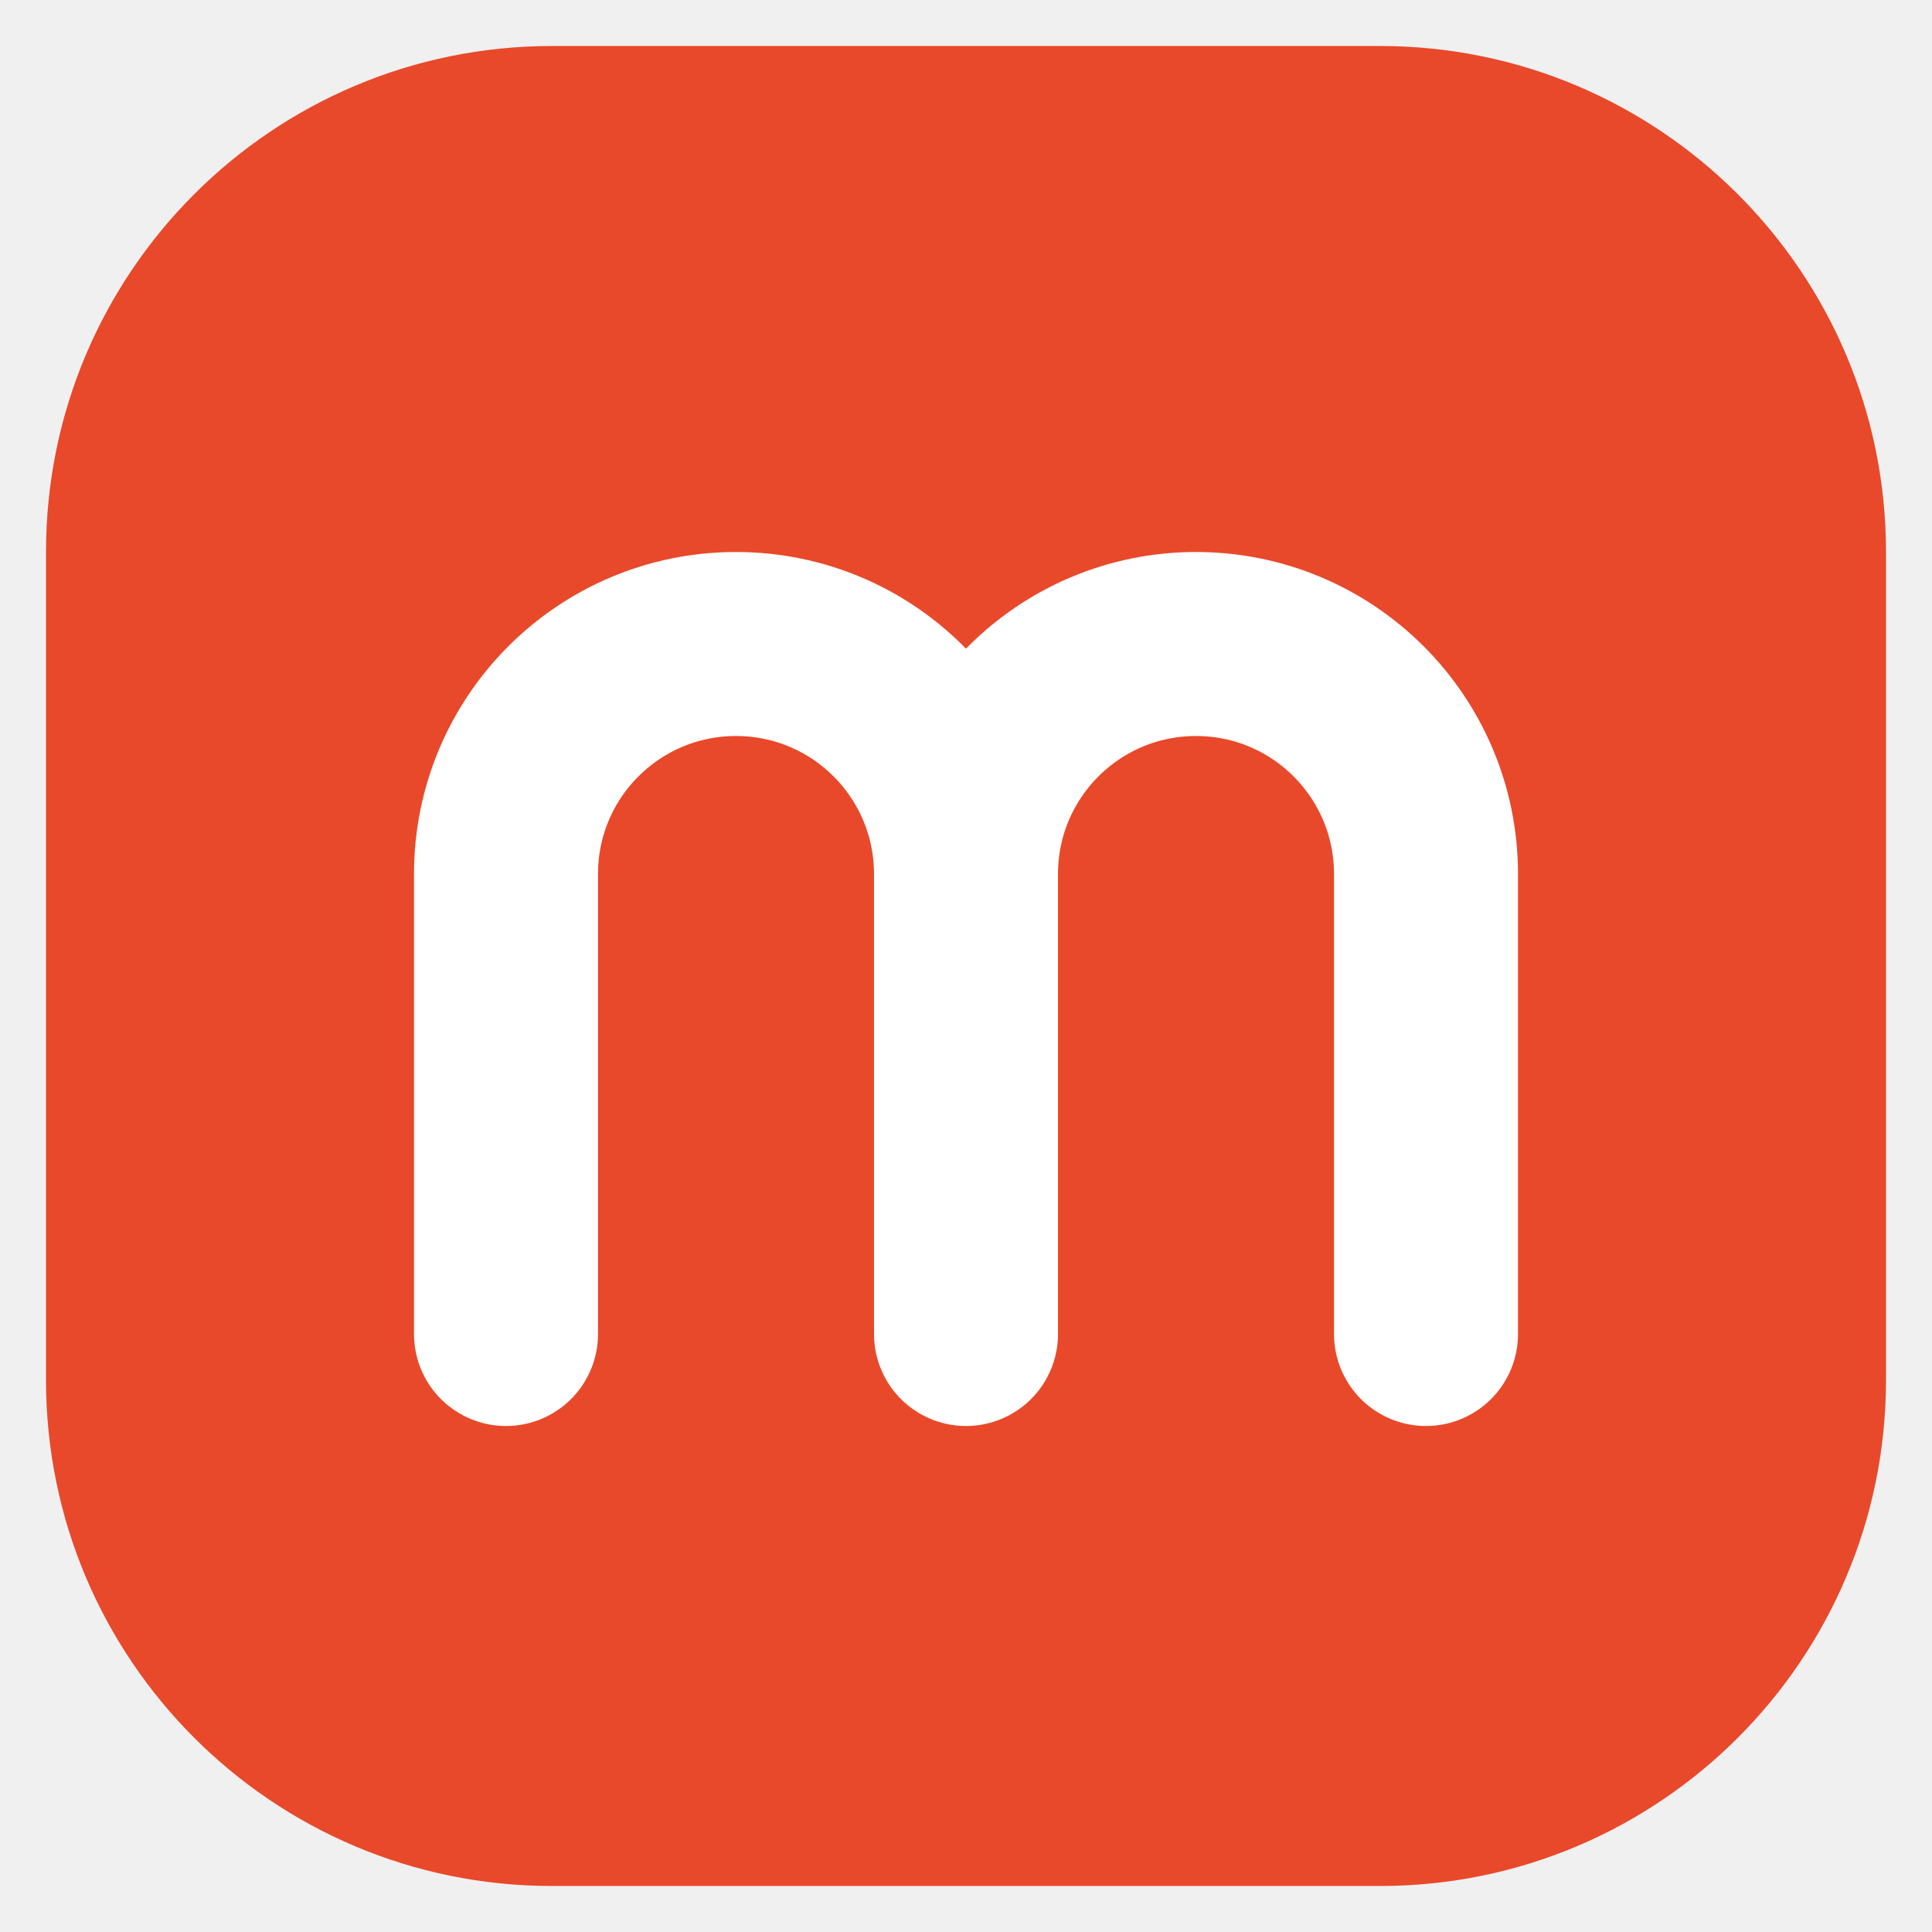
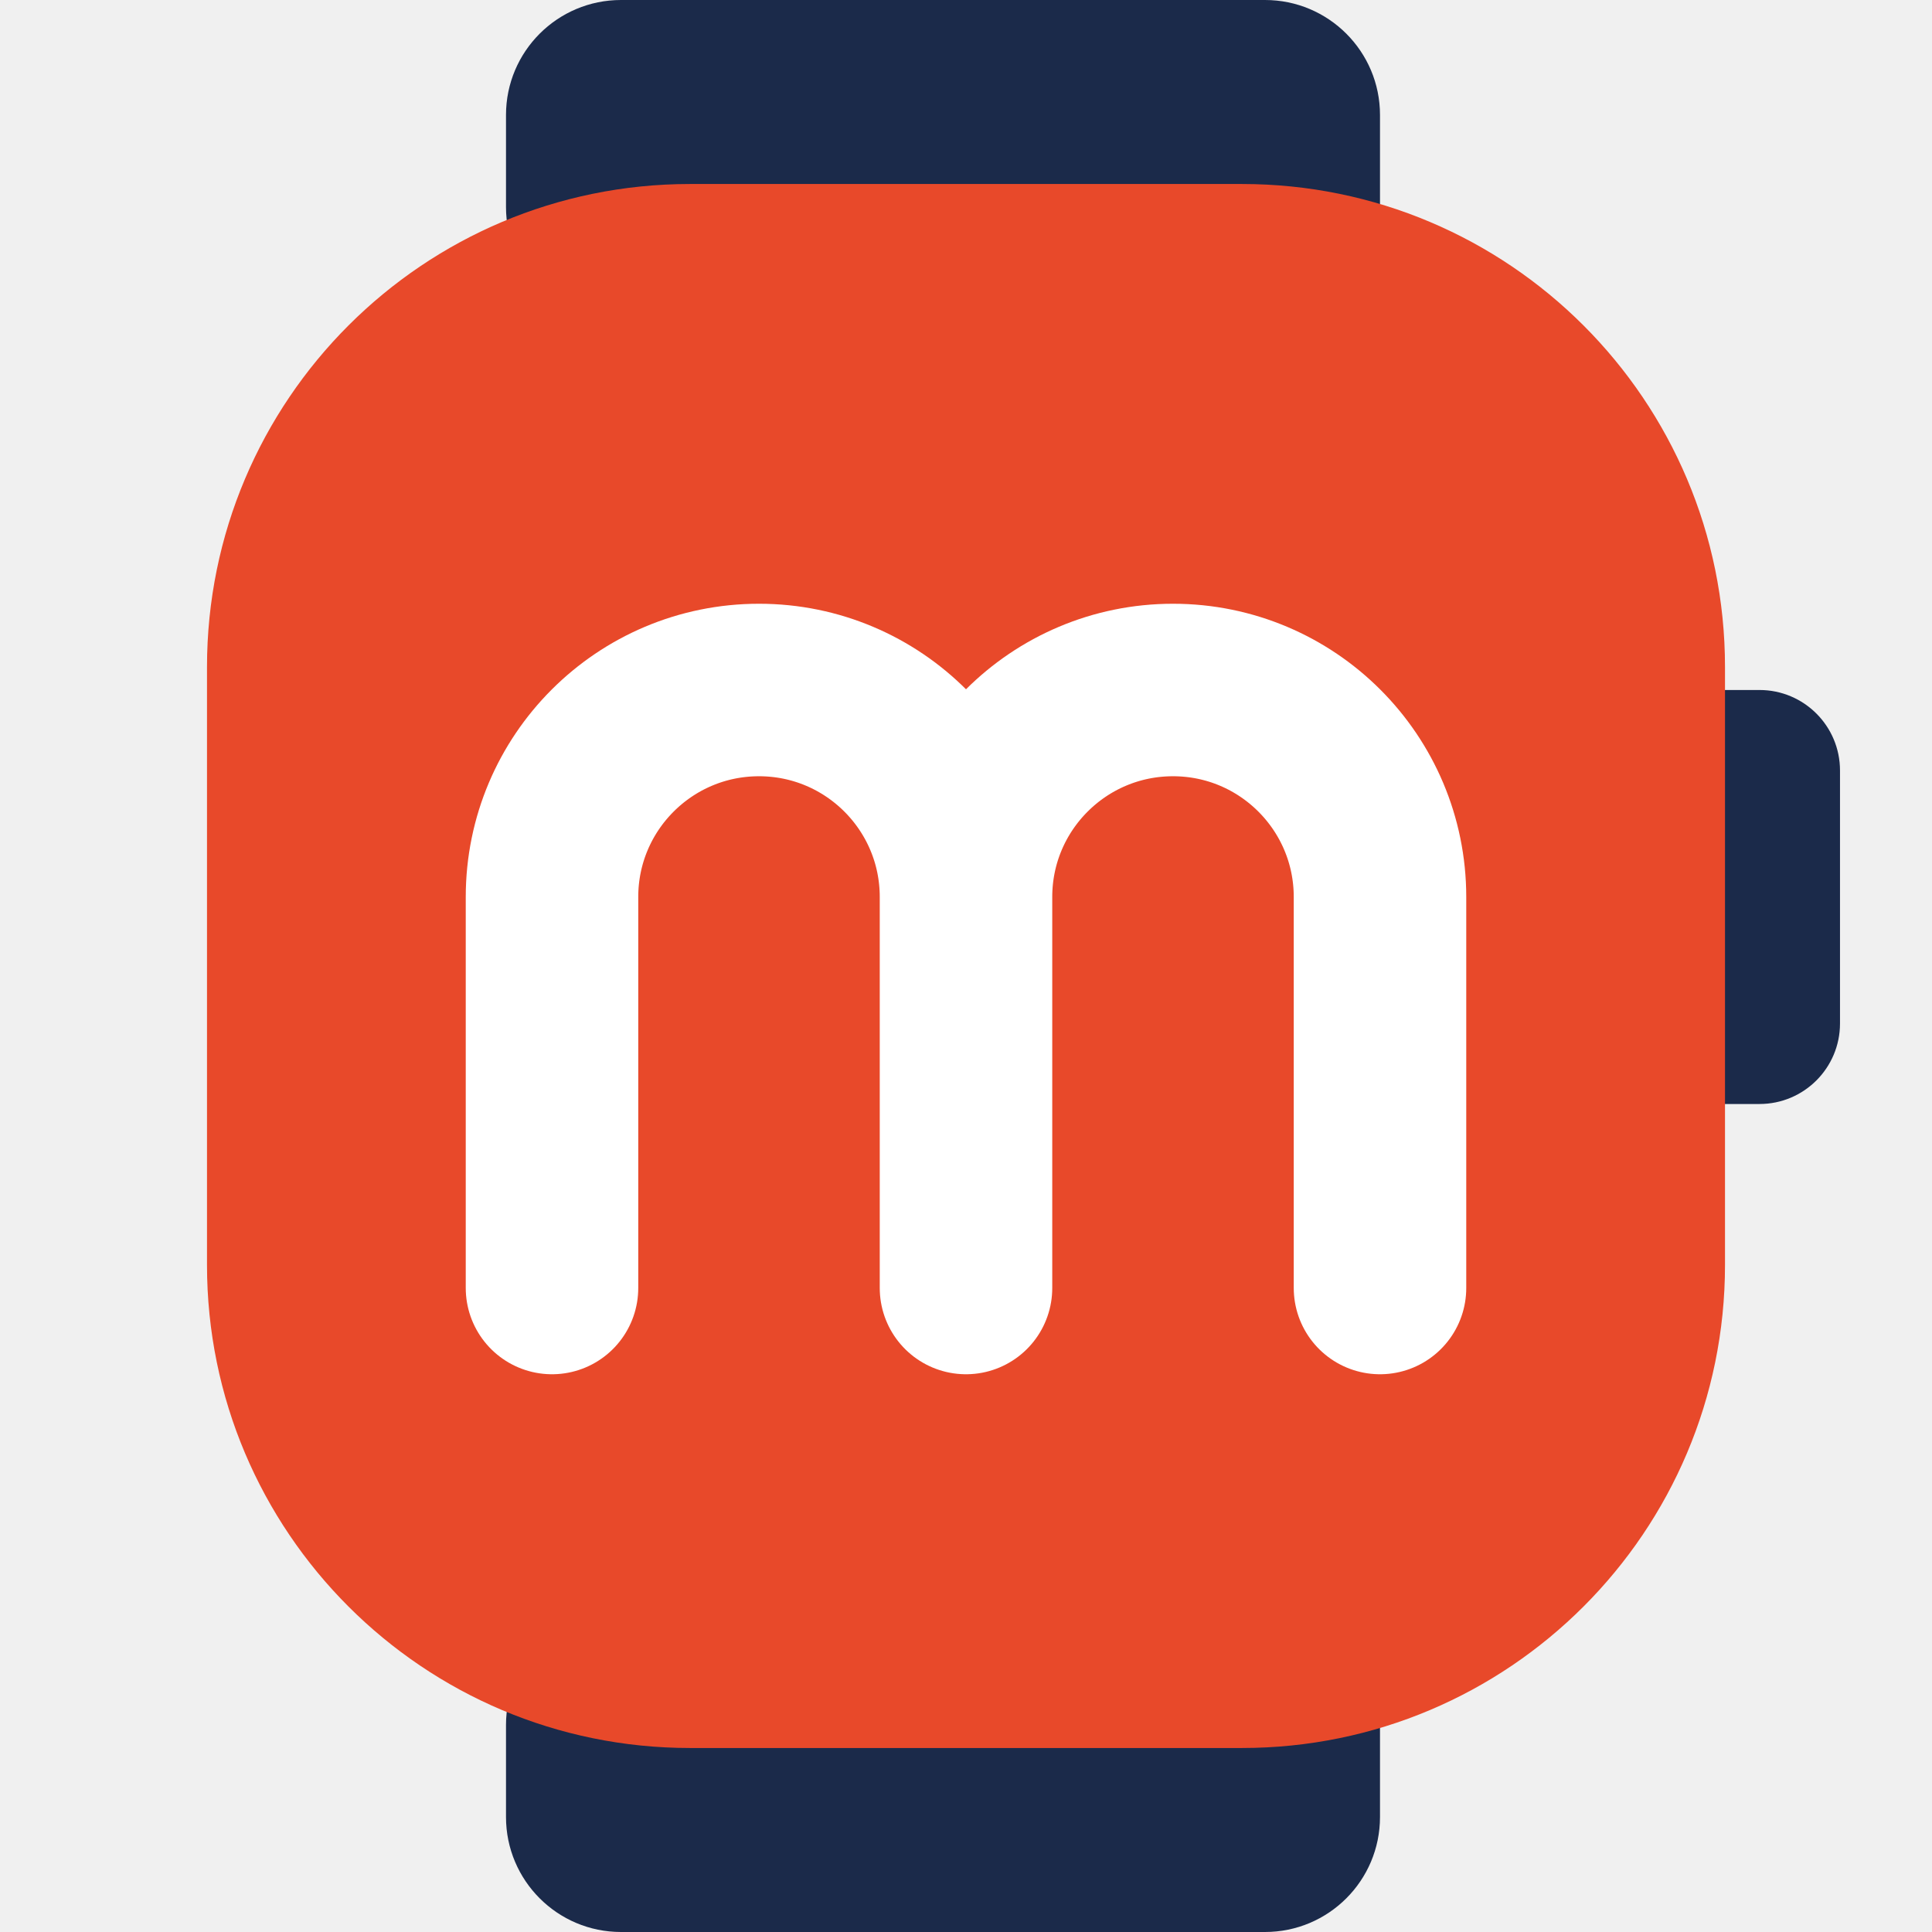
<svg xmlns="http://www.w3.org/2000/svg" viewBox="0 0 84 84" role="img" aria-label="meeshApps">
-   <rect x="2" y="2" width="80" height="80" rx="22" fill="#E8492A" />
-   <path d="M22 58V38a10 10 0 0 1 20 0v20M42 38a10 10 0 0 1 20 0v20" fill="none" stroke="#FFFFFF" stroke-width="8" stroke-linecap="round" stroke-linejoin="round" />
+   <g transform="translate(1 0)">
+     <rect x="21" y="0" width="38" height="14" rx="5" fill="#1B2A4A" />
+     <rect x="21" y="70" width="38" height="14" rx="5" fill="#1B2A4A" />
+     <rect x="70" y="30" width="9" height="18" rx="3.5" fill="#1B2A4A" />
+     <rect x="8" y="8" width="66" height="68" rx="21" fill="#E8492A" />
+     <path d="M23 56V39a9 9 0 0 1 18 0v17M41 39a9 9 0 0 1 18 0v17" fill="none" stroke="#FFFFFF" stroke-width="7.5" stroke-linecap="round" stroke-linejoin="round" />
+   </g>
</svg>
